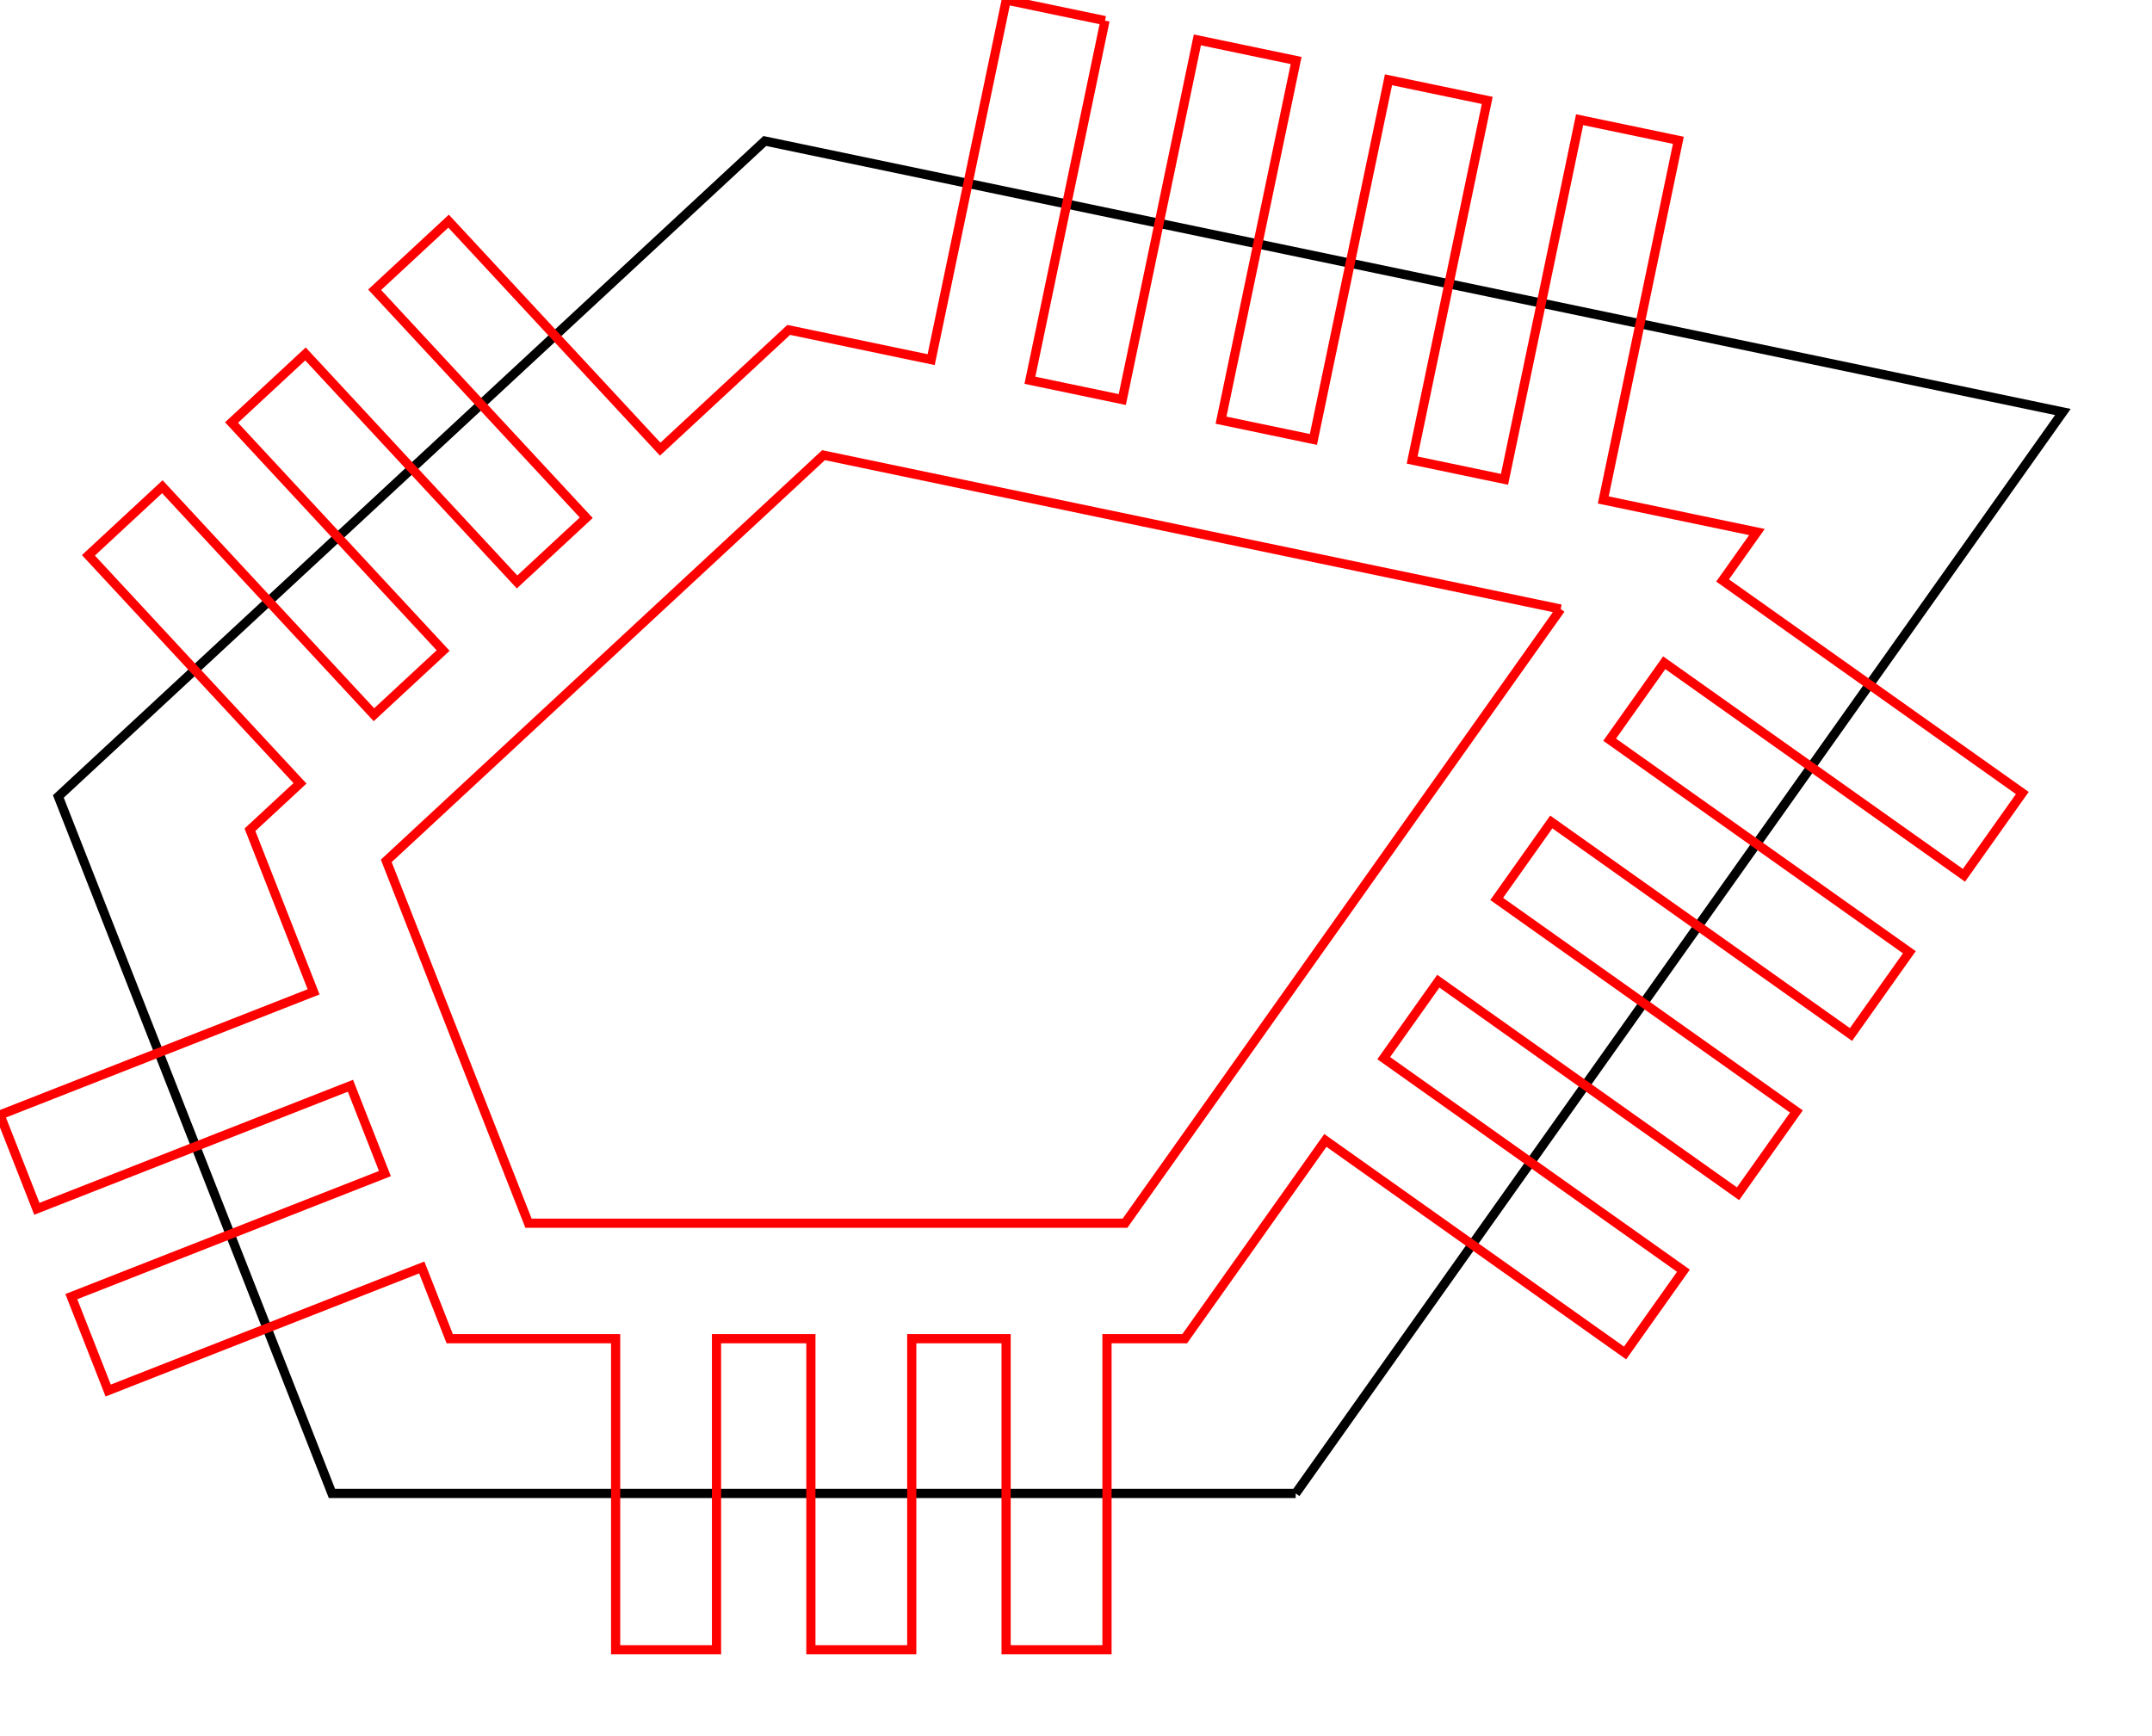
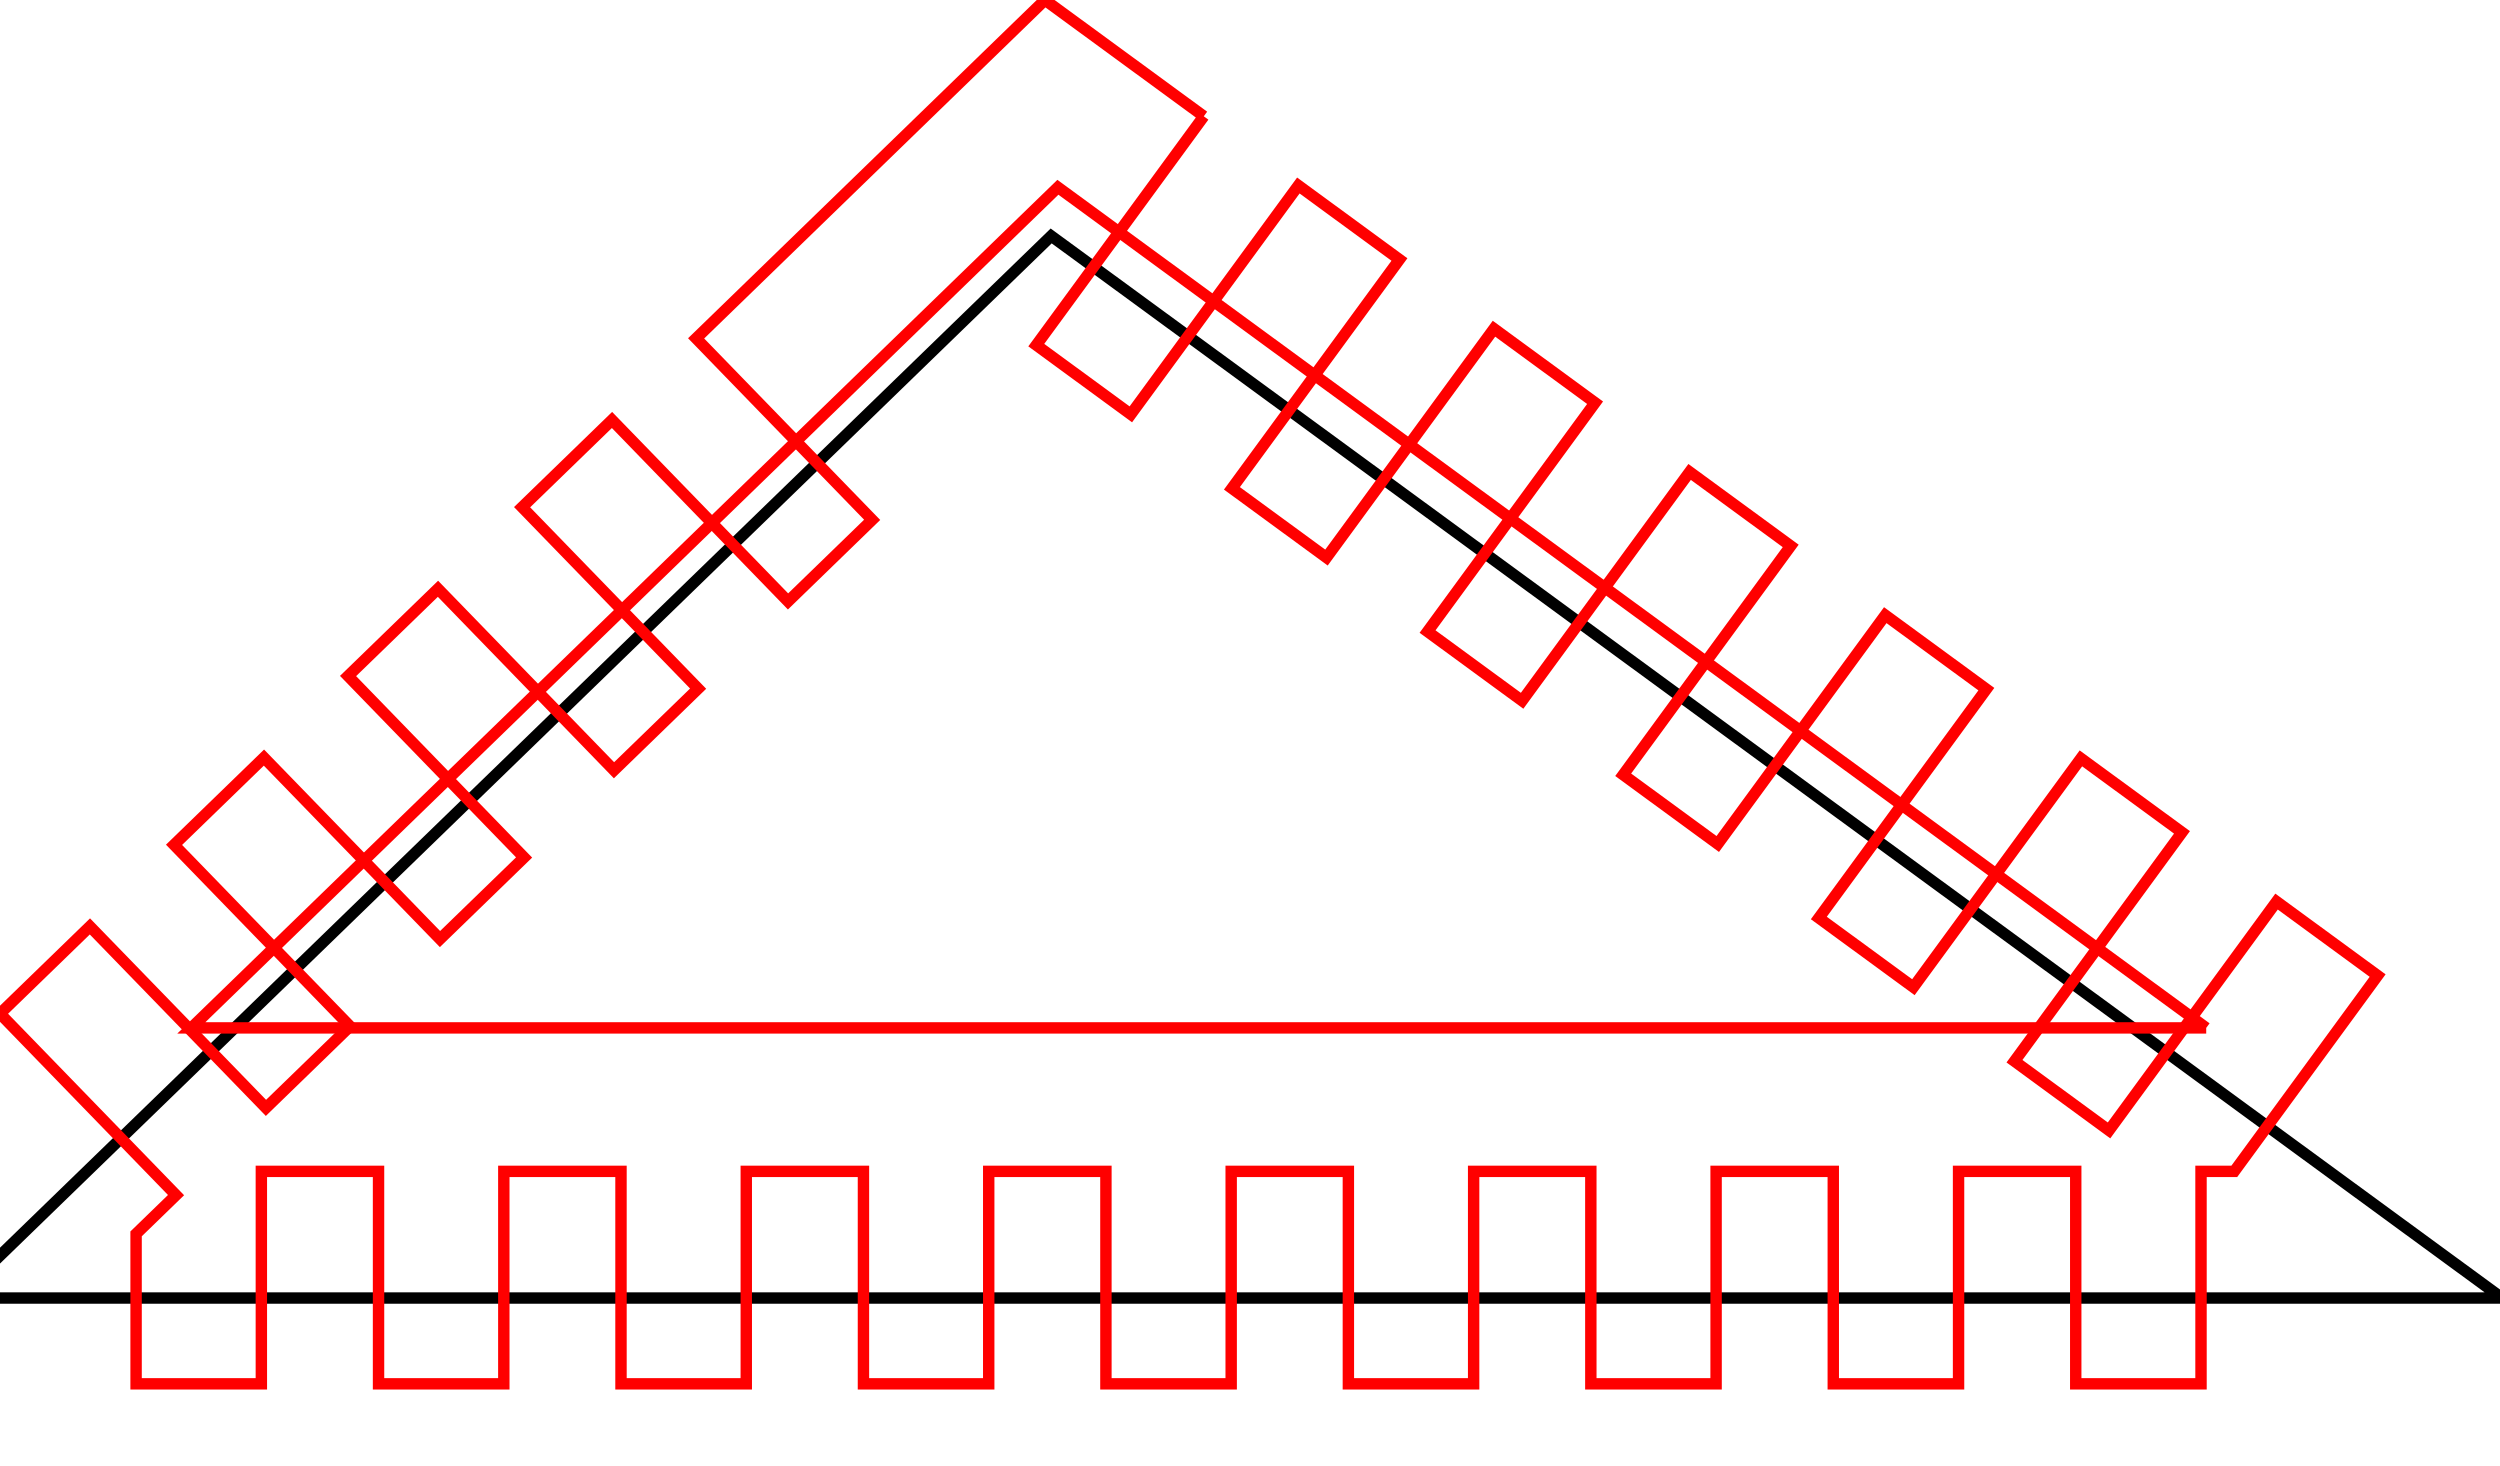
- <svg xmlns="http://www.w3.org/2000/svg" baseProfile="full" height="50mm" version="1.1" width="62mm">
+ <svg xmlns="http://www.w3.org/2000/svg" baseProfile="full" height="34mm" version="1.1" width="58mm">
  <defs />
-   <polyline points="141.087,162.641 36.144,162.641 6.353,86.737 83.28,15.356 224.625,44.867 141.087,162.641" style="fill:none;stroke:#000000" />
-   <polyline points="120.324,2.245 112.146,41.412 122.205,43.512 130.382,4.345 141.135,6.59 132.957,45.757 143.016,47.857 151.193,8.69 161.946,10.935 153.768,50.102 163.827,52.202 172.004,13.036 182.757,15.281 174.579,54.447 184.811,56.583 191.314,57.941 187.573,63.215 220.208,86.363 213.853,95.323 181.218,72.175 175.274,80.556 207.909,103.704 201.554,112.663 168.919,89.515 162.974,97.897 195.609,121.045 189.254,130.004 156.619,106.856 150.674,115.237 183.309,138.385 176.954,147.345 144.319,124.197 138.272,132.722 129.003,145.79 120.54,145.79 120.54,179.664 109.555,179.664 109.555,145.79 99.28,145.79 99.28,179.664 88.296,179.664 88.296,145.79 78.02,145.79 78.02,179.664 67.036,179.664 67.036,145.79 48.971,145.79 45.926,138.032 11.78,151.434 7.767,141.209 41.913,127.808 38.159,118.242 4.013,131.644 0.0,121.419 34.146,108.017 30.327,98.287 27.218,90.365 32.667,85.308 9.627,60.477 17.678,53.006 40.719,77.836 48.252,70.847 25.211,46.016 33.263,38.545 56.303,63.376 63.836,56.386 40.795,31.556 48.847,24.084 71.888,48.915 79.55,41.805 85.884,35.928 101.394,39.167 109.571,0.0 120.324,2.245" style="fill:none;stroke:#ff0000" />
-   <polyline points="169.943,66.329 122.503,133.211 57.547,133.211 42.06,93.752 89.675,49.57 169.943,66.329" style="fill:none;stroke:#ff0000" />
+   <polyline points="219.393,113.82 -3.835,113.82 92.172,20.689 219.393,113.82" style="fill:none;stroke:#000000" />
+   <polyline points="105.554,10.197 90.866,30.262 99.157,36.332 113.846,16.266 122.709,22.755 108.02,42.82 116.312,48.89 131,28.824 139.864,35.313 125.175,55.378 133.466,61.448 148.155,41.382 157.018,47.87 142.329,67.936 150.621,74.006 165.31,53.94 174.173,60.428 159.484,80.494 167.775,86.563 182.464,66.498 191.327,72.986 176.639,93.052 184.93,99.121 199.619,79.056 208.482,85.544 195.916,102.709 192.996,102.709 192.996,121.339 182.011,121.339 182.011,102.709 171.736,102.709 171.736,121.339 160.751,121.339 160.751,102.709 150.476,102.709 150.476,121.339 139.492,121.339 139.492,102.709 129.216,102.709 129.216,121.339 118.232,121.339 118.232,102.709 107.956,102.709 107.956,121.339 96.972,121.339 96.972,102.709 86.696,102.709 86.696,121.339 75.712,121.339 75.712,102.709 65.437,102.709 65.437,121.339 54.452,121.339 54.452,102.709 44.177,102.709 44.177,121.339 33.192,121.339 33.192,102.709 22.917,102.709 22.917,121.339 11.933,121.339 11.933,108.191 15.436,104.793 0.0,88.881 7.884,81.233 23.32,97.145 30.695,89.99 15.26,74.078 23.144,66.43 38.58,82.342 45.955,75.188 30.519,59.276 38.404,51.627 53.839,67.54 61.215,60.385 45.779,44.473 53.663,36.825 69.099,52.737 76.475,45.582 61.039,29.67 68.796,22.145 91.625,0.0 105.554,10.197" style="fill:none;stroke:#ff0000" />
+   <polyline points="193.452,90.131 16.777,90.131 92.762,16.421 193.452,90.131" style="fill:none;stroke:#ff0000" />
</svg>
